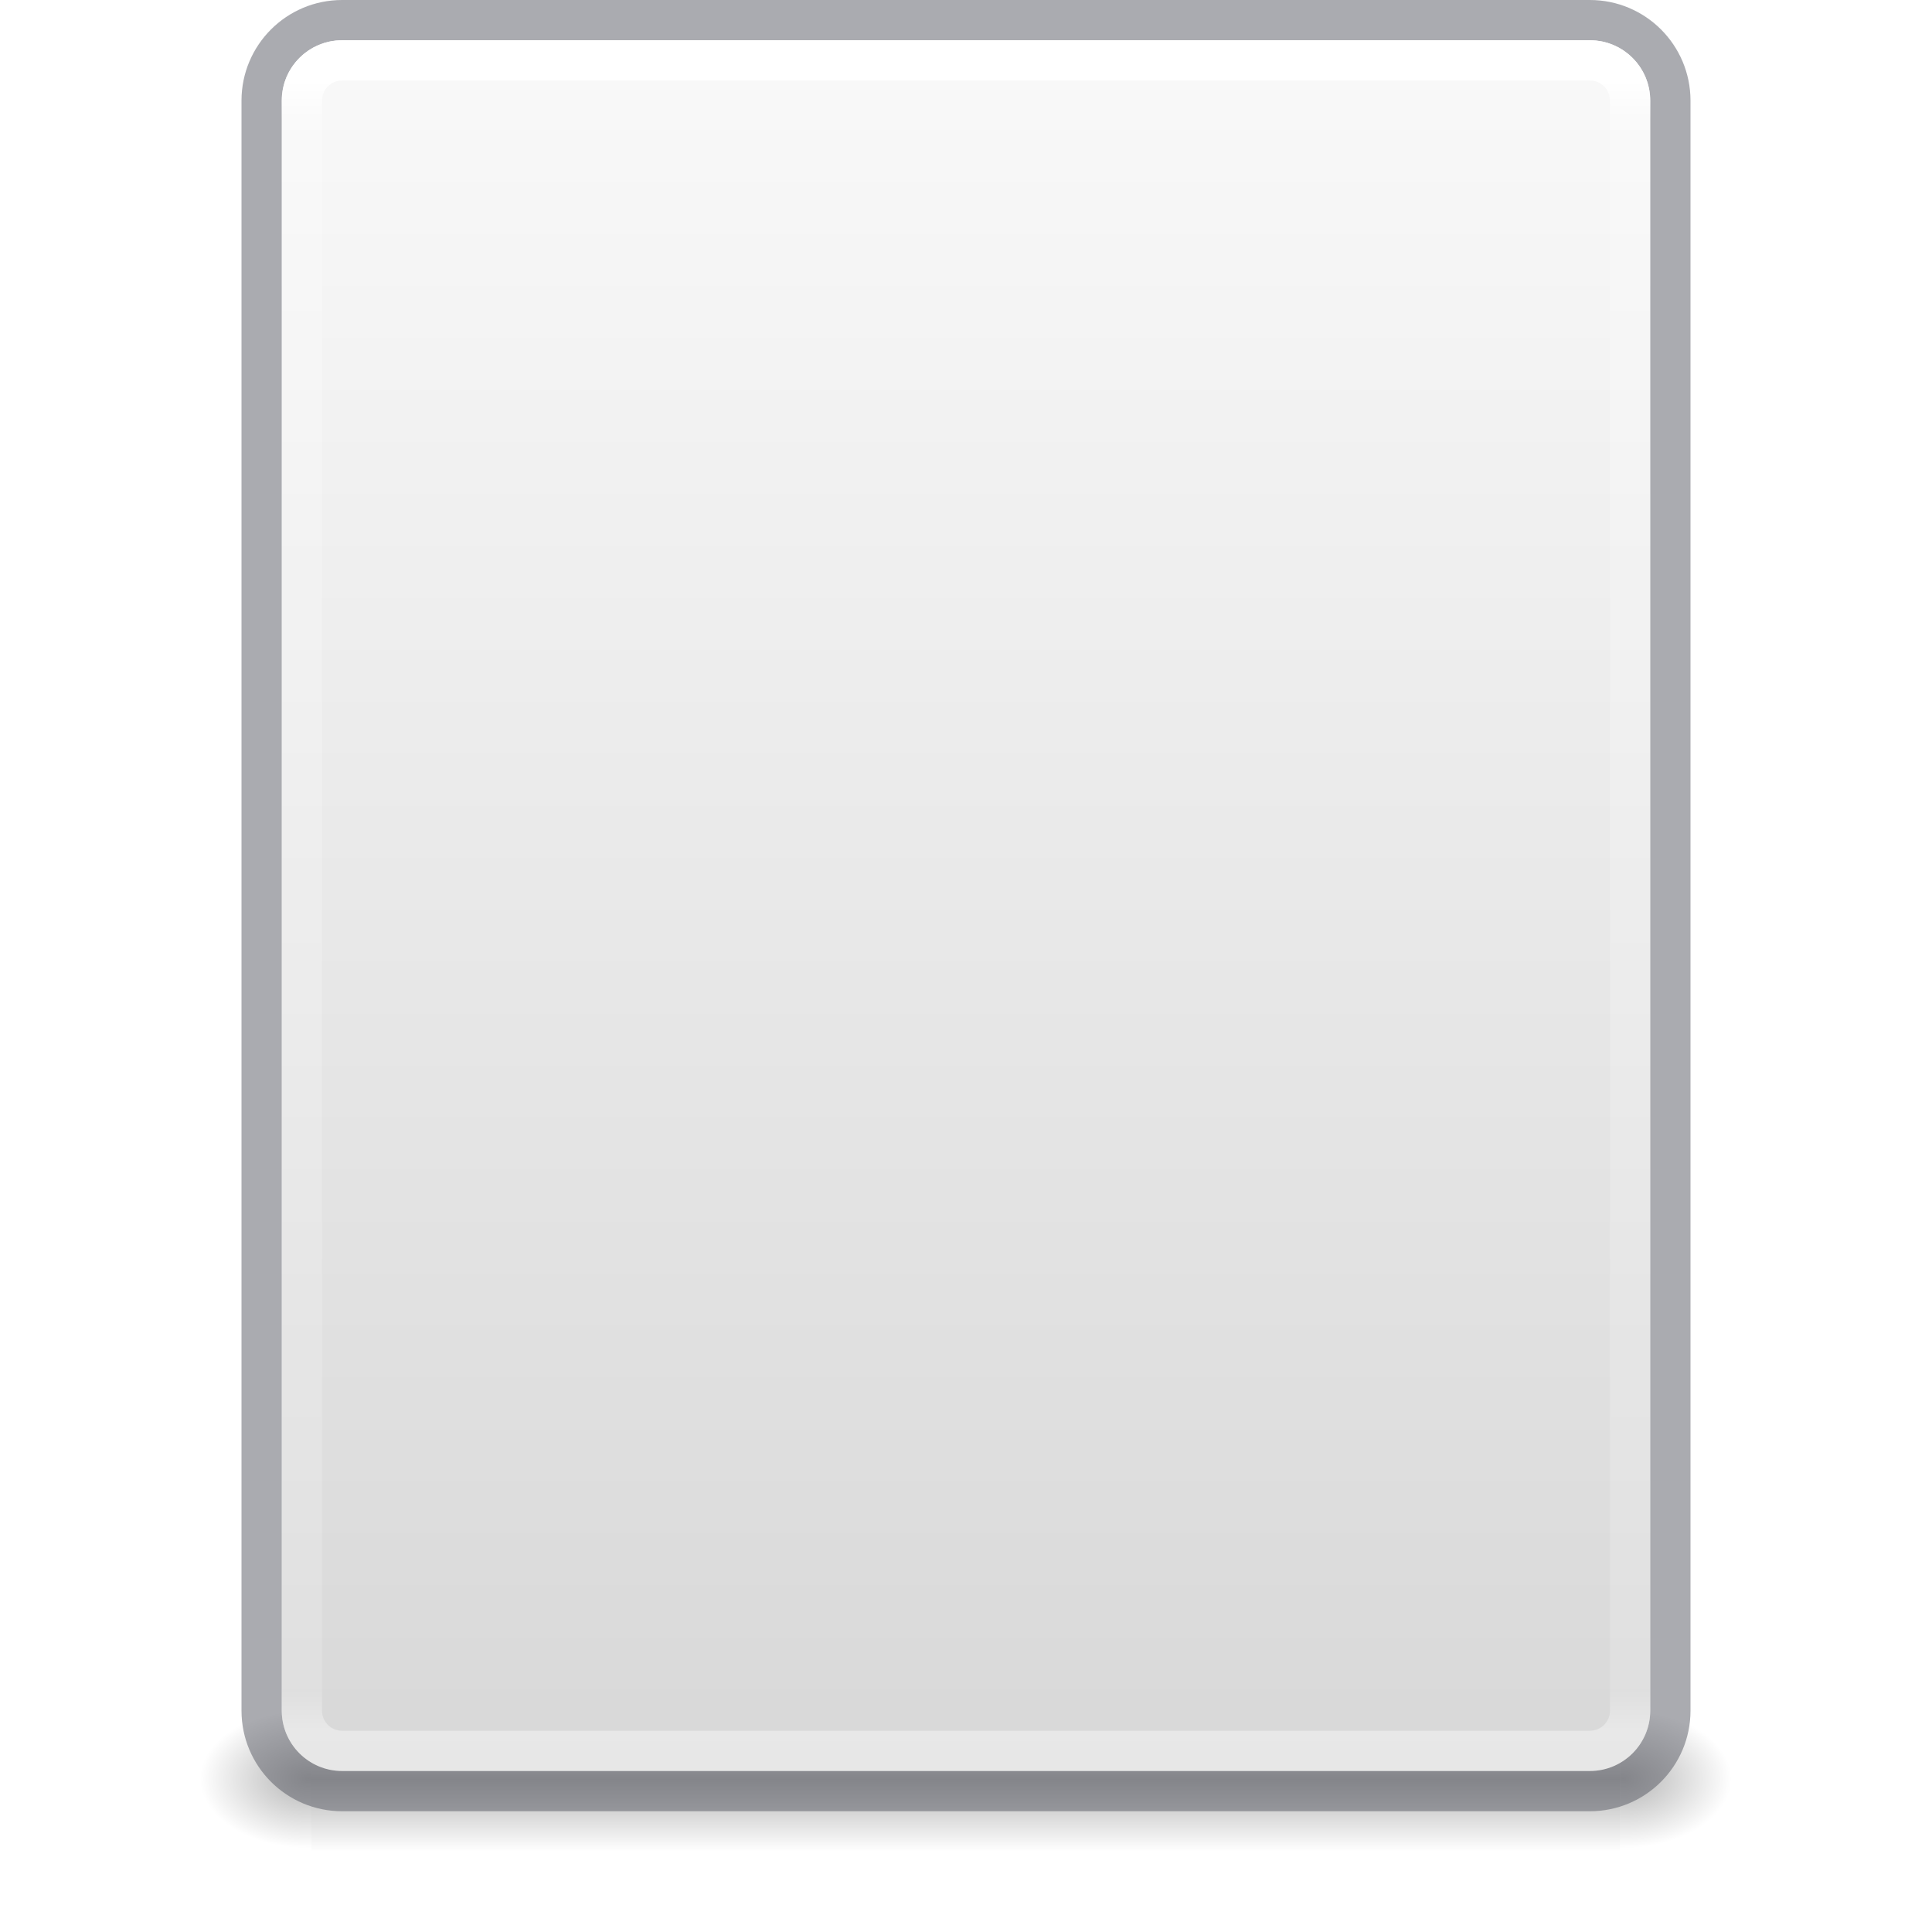
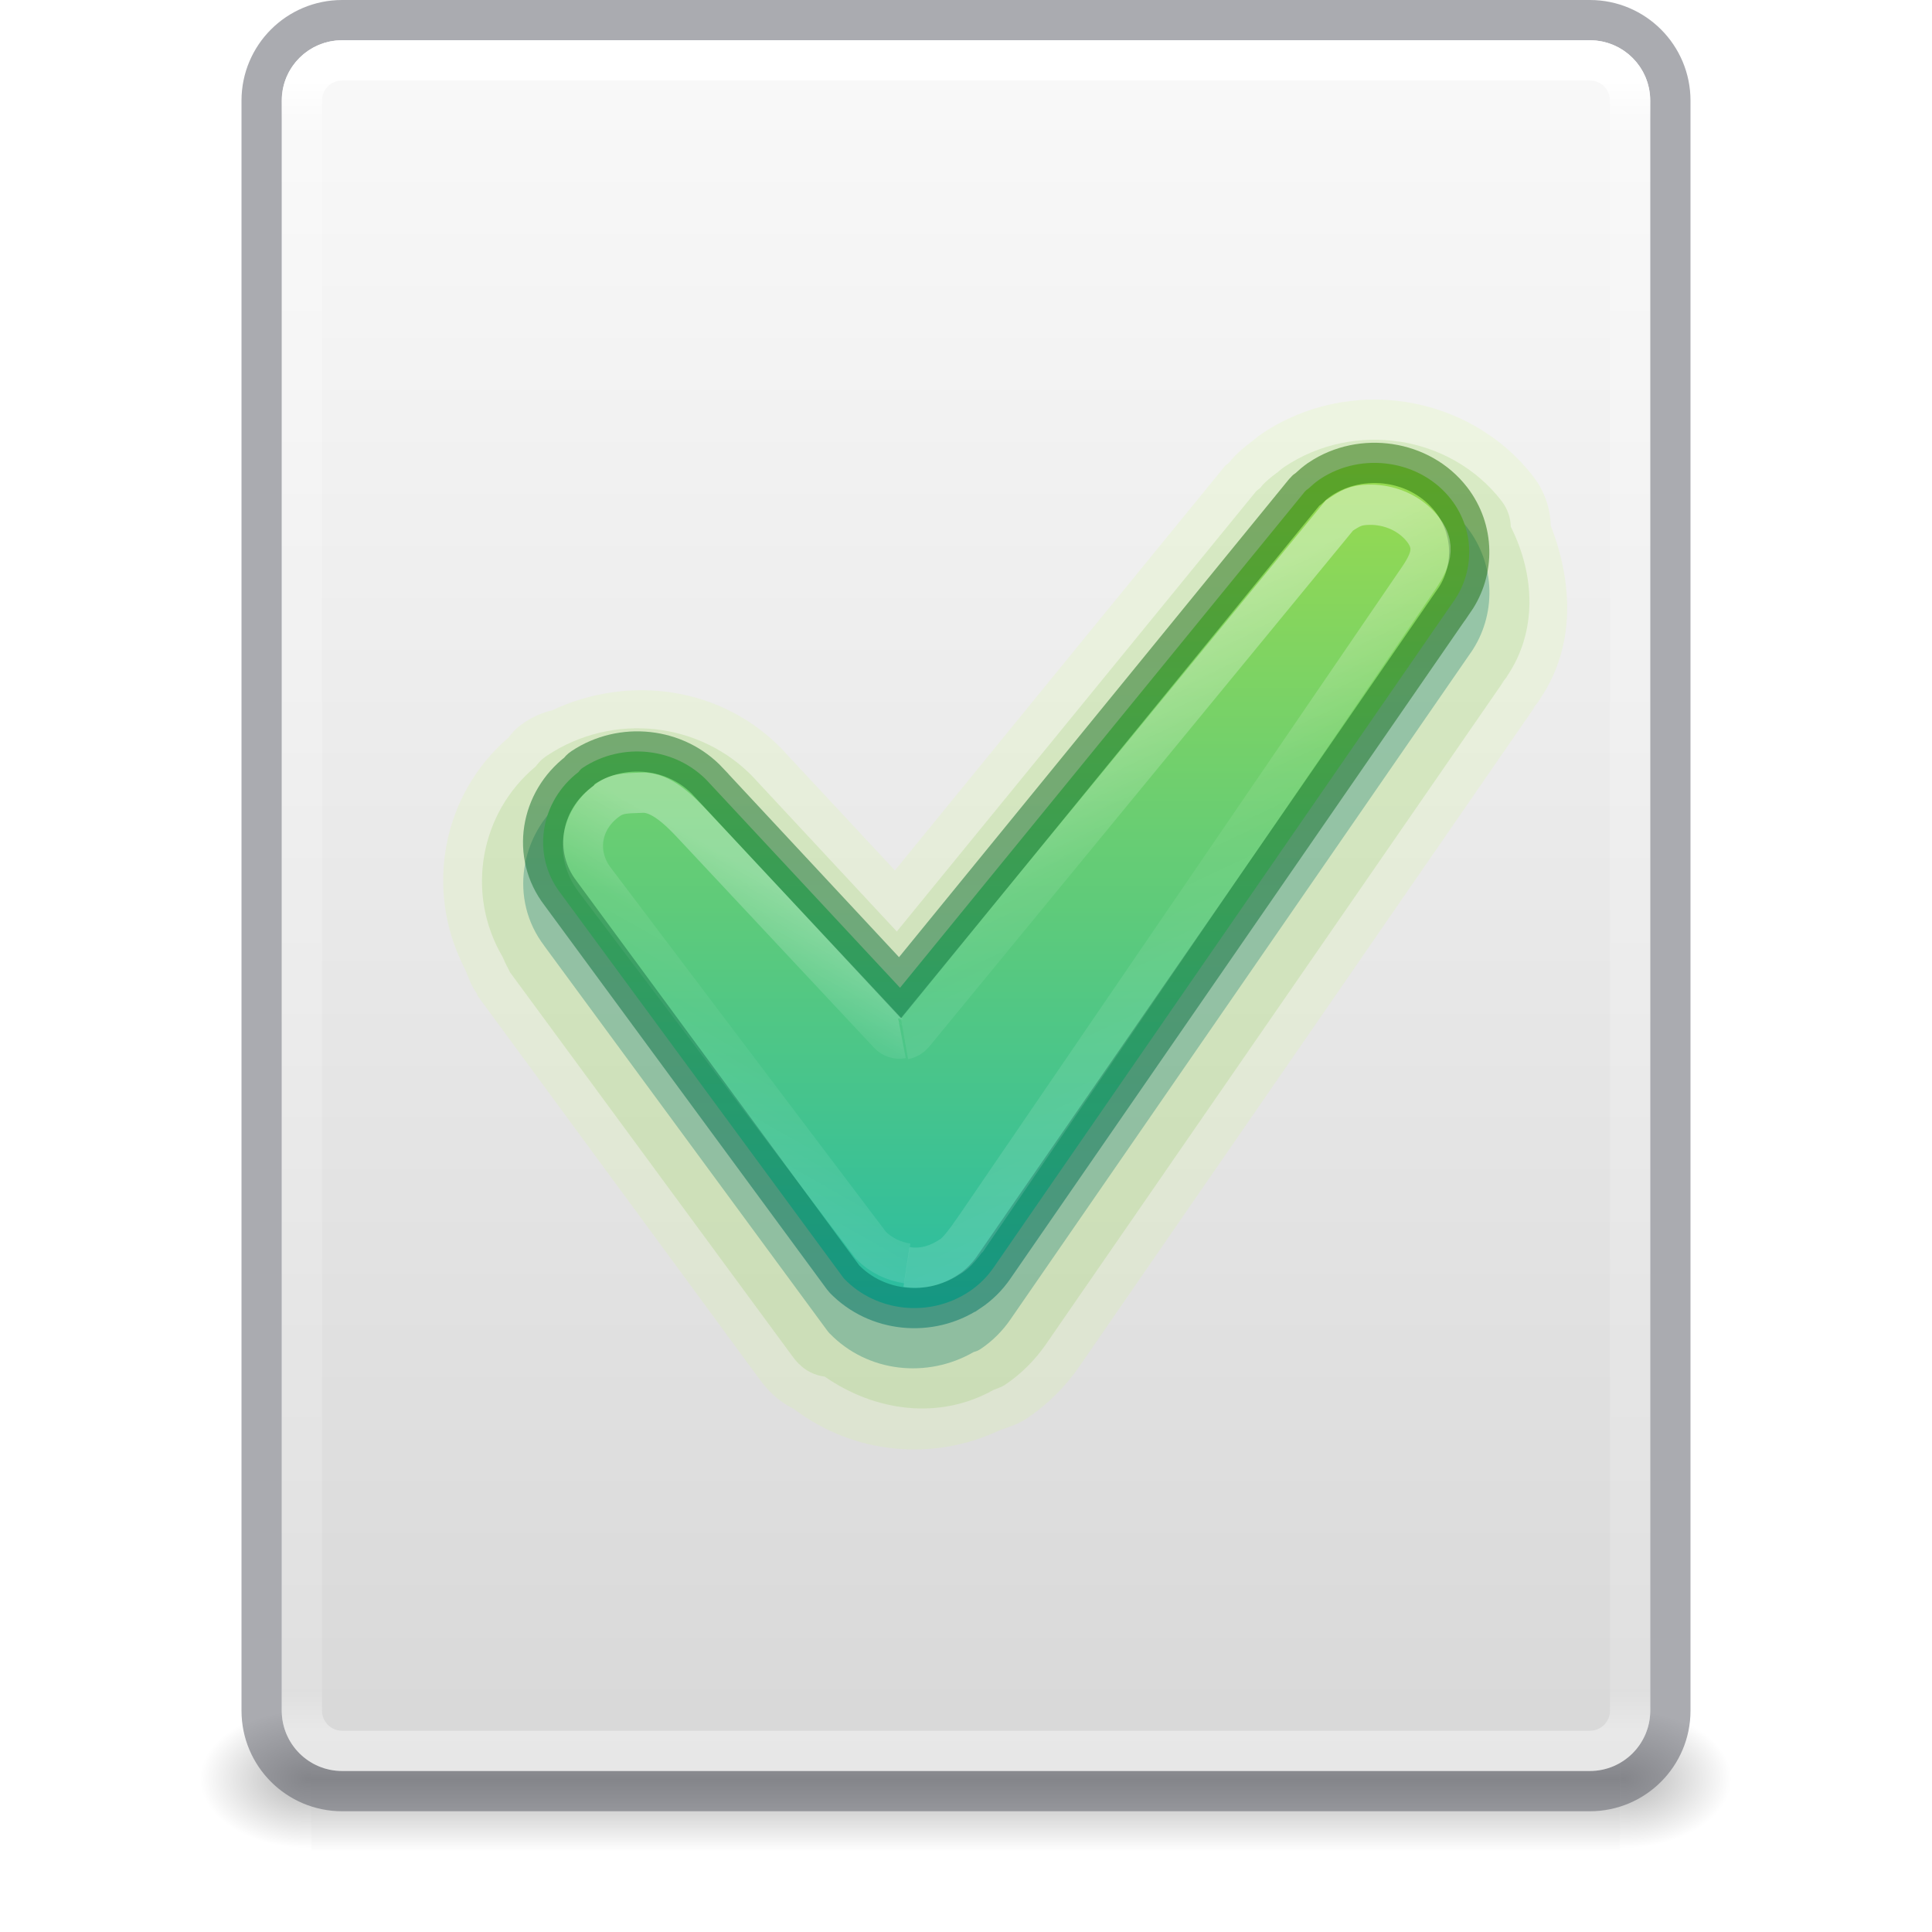
<svg xmlns="http://www.w3.org/2000/svg" xmlns:xlink="http://www.w3.org/1999/xlink" id="svg3901" height="48" width="48" version="1.1">
  <defs id="defs3903">
    <linearGradient id="linearGradient5060">
      <stop offset="0" style="stop-color:#000000;stop-opacity:1" id="stop5062" />
      <stop offset="1" style="stop-color:#000000;stop-opacity:0" id="stop5064" />
    </linearGradient>
    <linearGradient id="linearGradient5048">
      <stop offset="0" style="stop-color:#000000;stop-opacity:0" id="stop5050" />
      <stop offset="0.5" style="stop-color:#000000;stop-opacity:1" id="stop5056" />
      <stop offset="1" style="stop-color:#000000;stop-opacity:0" id="stop5052" />
    </linearGradient>
    <radialGradient r="117.143" fy="486.648" fx="605.714" cy="486.648" cx="605.714" gradientTransform="matrix(0.02303995,0,0,0.01470022,26.36088,37.04018)" gradientUnits="userSpaceOnUse" id="radialGradient3112" xlink:href="#linearGradient5060" />
    <radialGradient r="117.143" fy="486.648" fx="605.714" cy="486.648" cx="605.714" gradientTransform="matrix(-0.02303994,0,0,0.01470022,21.62311,37.04018)" gradientUnits="userSpaceOnUse" id="radialGradient3115" xlink:href="#linearGradient5060" />
    <linearGradient y2="609.505" x2="302.857" y1="366.648" x1="302.857" gradientTransform="matrix(0.06732488,0,0,0.01470022,-0.3411391,37.04015)" gradientUnits="userSpaceOnUse" id="linearGradient3118" xlink:href="#linearGradient5048" />
    <linearGradient x1="24" y1="5.94" x2="24" y2="42.033" id="linearGradient3084" xlink:href="#linearGradient3924" gradientUnits="userSpaceOnUse" gradientTransform="matrix(0.8918919,0,0,1.135135,2.594597,-4.743234)" />
    <linearGradient id="linearGradient3924">
      <stop id="stop3926" style="stop-color:#ffffff;stop-opacity:1" offset="0" />
      <stop id="stop3928" style="stop-color:#ffffff;stop-opacity:0.235" offset="0.024" />
      <stop id="stop3930" style="stop-color:#ffffff;stop-opacity:0.157" offset="0.976" />
      <stop id="stop3932" style="stop-color:#ffffff;stop-opacity:0.392" offset="1" />
    </linearGradient>
    <linearGradient xlink:href="#linearGradient909" id="linearGradient903" x1="14.33" y1="29.605" x2="14.33" y2="-0.07" gradientUnits="userSpaceOnUse" gradientTransform="matrix(1.307692,0,0,1.653846,3.076923,-48.96154)" />
    <linearGradient id="linearGradient909">
      <stop id="stop905" style="stop-color:#fafafa;stop-opacity:1" offset="0" />
      <stop id="stop907" style="stop-color:#d4d4d4;stop-opacity:1" offset="1" />
    </linearGradient>
+     <linearGradient xlink:href="#linearGradient1411" id="linearGradient2068-3-3" gradientUnits="userSpaceOnUse" x1="32.497" y1="103.041" x2="32.497" y2="131.956" gradientTransform="matrix(0.7443793,0,0,0.7517674,0.1452069,-66.33472)" />
+     <linearGradient id="linearGradient1411">
+       <stop id="stop1407" style="stop-color:#9bdb4d;stop-opacity:1" offset="0" />
+       <stop id="stop1409" style="stop-color:#28bca3;stop-opacity:1" offset="1" />
+     </linearGradient>
+     <linearGradient xlink:href="#linearGradient1417" id="linearGradient1419" x1="38.018" y1="103.116" x2="38.018" y2="131.879" gradientUnits="userSpaceOnUse" gradientTransform="matrix(0.7443793,0,0,0.7517674,0.1452069,-66.33472)" />
+     <linearGradient id="linearGradient1417">
+       <stop style="stop-color:#206b00;stop-opacity:1" offset="0" id="stop1413" />
+       <stop style="stop-color:#007367;stop-opacity:1" offset="1" id="stop1415" />
+     </linearGradient>
+     <linearGradient xlink:href="#linearGradient1915" id="linearGradient1391" gradientUnits="userSpaceOnUse" gradientTransform="matrix(0.7148705,0,0,0.7316502,0.991018,-63.8651)" x1="33.948" y1="121.975" x2="28.964" y2="130.946" />
+     <linearGradient id="linearGradient1915">
+       <stop id="stop1907" style="stop-color:#ffffff;stop-opacity:1" offset="0" />
+       <stop id="stop1909" style="stop-color:#ffffff;stop-opacity:0.235" offset="0.3" />
+       <stop id="stop1911" style="stop-color:#ffffff;stop-opacity:0.157" offset="0.5" />
+       <stop id="stop1913" style="stop-color:#ffffff;stop-opacity:0.392" offset="1" />
+     </linearGradient>
+     <linearGradient xlink:href="#linearGradient1825" id="linearGradient1393" gradientUnits="userSpaceOnUse" gradientTransform="matrix(0.7325073,0,0,0.7297199,0.5753163,-63.71867)" x1="30.957" y1="112.008" x2="38.931" y2="128.952" />
+     <linearGradient id="linearGradient1825">
+       <stop id="stop1817" style="stop-color:#ffffff;stop-opacity:1" offset="0" />
+       <stop id="stop1819" style="stop-color:#ffffff;stop-opacity:0.235" offset="0.333" />
+       <stop id="stop1821" style="stop-color:#ffffff;stop-opacity:0.157" offset="0.429" />
+       <stop id="stop1823" style="stop-color:#ffffff;stop-opacity:0.392" offset="1" />
+     </linearGradient>
  </defs>
  <rect width="32.508" height="3.57" x="7.738" y="42.43" id="rect2879" style="opacity:0.3;fill:url(#linearGradient3118);fill-opacity:1;fill-rule:nonzero;stroke:none;stroke-width:1;marker:none;visibility:visible;display:inline;overflow:visible" />
  <path d="m 7.738,42.43 c 0,0 0,3.57 0,3.57 -1.187,0.007 -2.868,-0.8 -2.868,-1.785 0,-0.985 1.324,-1.785 2.868,-1.785 z" id="path2881" style="opacity:0.3;fill:url(#radialGradient3115);fill-opacity:1;fill-rule:nonzero;stroke:none;stroke-width:1;marker:none;visibility:visible;display:inline;overflow:visible" />
  <path d="m 40.246,42.43 c 0,0 0,3.57 0,3.57 1.187,0.007 2.868,-0.8 2.868,-1.785 0,-0.985 -1.324,-1.785 -2.868,-1.785 z" id="path2883" style="opacity:0.3;fill:url(#radialGradient3112);fill-opacity:1;fill-rule:nonzero;stroke:none;stroke-width:1;marker:none;visibility:visible;display:inline;overflow:visible" />
  <rect transform="scale(1,-1)" width="34" height="43" rx="1.5" ry="1.5" x="7" y="-44" id="rect5505-6" style="color:#000000;display:inline;overflow:visible;visibility:visible;fill:url(#linearGradient903);fill-opacity:1;fill-rule:nonzero;stroke:none;stroke-width:1;marker:none;enable-background:accumulate" />
  <rect width="35" height="44" rx="2" ry="2" x="6.5" y="0.5" id="rect5505-21" style="color:#000000;display:inline;overflow:visible;visibility:visible;opacity:0.5;vector-effect:none;fill:none;fill-opacity:1;fill-rule:nonzero;stroke:#555761;stroke-width:1;stroke-linecap:round;stroke-linejoin:round;stroke-miterlimit:4;stroke-dasharray:none;stroke-dashoffset:0;stroke-opacity:1;marker:none;enable-background:accumulate" />
  <rect width="33" height="42" rx="1" ry="1" x="7.5" y="1.5" id="rect6741-2" style="fill:none;stroke:url(#linearGradient3084);stroke-width:1;stroke-linecap:round;stroke-linejoin:round;stroke-miterlimit:4;stroke-dasharray:none;stroke-dashoffset:0;stroke-opacity:1" />
+   <path id="path859-59-98-9-4-3-6-9" style="font-variation-settings:normal;opacity:0.15;vector-effect:none;fill:#d1ff82;fill-opacity:1;stroke:none;stroke-width:1;stroke-linecap:butt;stroke-linejoin:miter;stroke-miterlimit:4;stroke-dasharray:none;stroke-dashoffset:0;stroke-opacity:0.5;marker:none;stop-color:#000000;stop-opacity:1" transform="translate(0,1.005409)" d="m 34.918,8.98 c -1.191,-0.182 -2.473,0.057 -3.562,0.785 a 2.073,2.073 0 0 0 -0.002,0.002 2.073,2.073 0 0 0 -0.215,0.166 c -0.11,0.083 -0.227,0.17 -0.377,0.309 a 2.073,2.073 0 0 0 -0.219,0.238 c -0.037,0.04 -0.086,0.06 -0.121,0.104 a 2.073,2.073 0 0 0 -0.002,0.004 2.073,2.073 0 0 0 -0.021,0.027 l -8.166,10.004 -2.686,-2.883 a 2.073,2.073 0 0 0 -0.029,-0.033 l -0.035,-0.037 a 2.073,2.073 0 0 0 -0.006,-0.008 c -1.502,-1.601 -3.83,-1.92 -5.756,-1.018 a 2.073,2.073 0 0 0 -0.672,0.291 2.073,2.073 0 0 0 -0.006,0.004 c -0.269,0.18 -0.312,0.268 -0.408,0.383 -1.635,1.397 -2.094,3.759 -1.113,5.695 3.96e-4,7.81e-4 0.002,0.001 0.002,0.002 0.105,0.207 0.157,0.429 0.297,0.623 0.004,0.007 0.011,0.02 0.014,0.025 0.019,0.026 0.02,0.057 0.039,0.082 a 2.073,2.073 0 0 0 0.006,0.006 c 3e-6,6e-6 10e-7,0.002 0,0.002 a 2.073,2.073 0 0 0 0.002,0.002 c 9.2e-5,1.79e-4 0.004,0.008 0.004,0.008 l 6.988,9.504 c 0.052,0.071 0.131,0.174 0.256,0.303 a 2.073,2.073 0 0 0 0.006,0.004 2.073,2.073 0 0 0 0.578,0.42 2.073,2.073 0 0 0 0.002,0 c 1.5,1.14 3.476,1.324 5.152,0.521 0.221,-0.072 0.443,-0.147 0.637,-0.275 a 2.073,2.073 0 0 0 0.008,-0.006 c 0.522,-0.35 0.958,-0.79 1.297,-1.281 l 11.326,-16.404 -0.133,0.131 a 2.073,2.073 0 0 0 0,-0.002 c 0.003,-0.003 0.006,-0.006 0.01,-0.01 a 2.073,2.073 0 0 0 0.074,-0.076 2.073,2.073 0 0 0 0.01,-0.012 2.073,2.073 0 0 0 0.068,-0.08 2.073,2.073 0 0 0 0.01,-0.012 2.073,2.073 0 0 0 0.062,-0.086 2.073,2.073 0 0 0 0.008,-0.012 2.073,2.073 0 0 0 0.002,-0.002 2.073,2.073 0 0 0 0.006,-0.008 c 8.45e-4,-0.001 0.001,-0.003 0.002,-0.004 0.007,-0.01 0.013,-0.021 0.02,-0.031 l -0.018,0.021 c 0.881,-1.291 0.832,-2.876 0.271,-4.311 a 2.073,2.073 0 0 0 -0.426,-1.211 2.073,2.073 0 0 0 -0.004,-0.006 C 37.282,9.782 36.112,9.163 34.918,8.98 Z m -23.033,14.783 -0.006,-0.01 -0.021,-0.025 z M 31.074,9.992 a 2.073,2.073 0 0 0 -0.014,0.014 c -0.012,0.011 -0.027,0.02 -0.039,0.031 z m -5.836,24.381 -0.096,0.039 c 0.019,-0.011 0.041,-0.013 0.061,-0.023 0.004,-0.002 0.035,-0.016 0.035,-0.016 z" />
+   <path id="path859-59-98-9-4-3-6" style="font-variation-settings:normal;opacity:0.15;vector-effect:none;fill:#68b723;fill-opacity:1;stroke:none;stroke-width:1;stroke-linecap:butt;stroke-linejoin:miter;stroke-miterlimit:4;stroke-dasharray:none;stroke-dashoffset:0;stroke-opacity:0.5;marker:none;stop-color:#000000;stop-opacity:1" d="M 34.768,9.967 C 33.81,9.82 32.782,10.011 31.91,10.594 a 1.076,1.076 0 0 0 -0.002,0.002 1.076,1.076 0 0 0 -0.139,0.109 1.076,1.076 0 0 0 -0.01,0.012 c -0.012,0.01 -0.025,0.019 -0.037,0.029 l 0.047,-0.041 c -0.105,0.079 -0.214,0.161 -0.332,0.27 a 1.076,1.076 0 0 0 -0.123,0.137 c -0.038,0.039 -0.086,0.061 -0.121,0.104 a 1.076,1.076 0 0 0 -0.002,0.004 1.076,1.076 0 0 0 -0.012,0.016 L 22.281,22.137 18.787,18.383 A 1.076,1.076 0 0 0 18.75,18.34 c -1.338,-1.426 -3.531,-1.654 -5.15,-0.578 a 1.076,1.076 0 0 0 -0.004,0.002 c -0.175,0.117 -0.223,0.195 -0.289,0.275 -1.385,1.154 -1.746,3.159 -0.82,4.729 0.002,0.01 0.006,0.029 0.006,0.029 1.22e-4,4.26e-4 0.118,0.234 0.156,0.309 0.009,0.011 0.009,0.026 0.018,0.037 a 1.076,1.076 0 0 0 0.002,0.002 c 2.54e-4,4.99e-4 0.004,0.008 0.004,0.008 4.6e-5,8.8e-5 0.002,0.004 0.002,0.004 l 7.002,9.52 c 0.038,0.052 0.09,0.121 0.168,0.201 a 1.076,1.076 0 0 0 0.004,0.002 1.076,1.076 0 0 0 0.641,0.316 c 1.255,0.872 2.853,1.085 4.195,0.33 0.091,-0.038 0.188,-0.063 0.27,-0.117 a 1.076,1.076 0 0 0 0.004,-0.002 c 0.414,-0.277 0.761,-0.628 1.031,-1.02 l 11.377,-16.479 -0.068,0.066 a 1.076,1.076 0 0 0 0.002,-0.004 l 0.006,-0.006 a 1.076,1.076 0 0 0 0.061,-0.064 1.076,1.076 0 0 0 0.035,-0.045 1.076,1.076 0 0 0 0.018,-0.023 1.076,1.076 0 0 0 0.01,-0.014 c 4.85e-4,-7.16e-4 0.002,-0.001 0.002,-0.002 3.68e-4,-5.35e-4 -3.68e-4,-0.001 0,-0.002 0.003,-0.005 0.006,-0.011 0.01,-0.016 l -0.008,0.008 c 0.762,-1.115 0.707,-2.523 0.1,-3.725 a 1.076,1.076 0 0 0 -0.221,-0.629 1.076,1.076 0 0 0 -0.002,-0.004 c -0.648,-0.841 -1.581,-1.336 -2.541,-1.482 z m -21.168,7.795 0.598,-0.18 c -0.002,-4e-6 -0.004,-4e-6 -0.006,0 a 1.076,1.076 0 0 0 -0.592,0.18 z m -1.111,5.01 c 0.046,0.077 0.063,0.163 0.115,0.238 -0.052,-0.104 -0.111,-0.219 -0.111,-0.219 2.1e-5,7.4e-5 -0.003,-0.015 -0.004,-0.02 z" transform="translate(0,1.005409)" />
+   <path id="path859-59-98-9-4-3" style="font-variation-settings:normal;opacity:0.3;vector-effect:none;fill:#007367;fill-opacity:1;stroke:none;stroke-width:1;stroke-linecap:butt;stroke-linejoin:miter;stroke-miterlimit:4;stroke-dasharray:none;stroke-dashoffset:0;stroke-opacity:0.5;marker:none;stop-color:#000000;stop-opacity:1" d="m 34.605,11.029 c -0.706,-0.108 -1.46,0.033 -2.098,0.459 a 0.505,0.505 0 0 0 -0.002,0.002 0.505,0.505 0 0 0 -0.072,0.059 c -0.002,0.002 -0.004,0.004 -0.006,0.006 -0.095,0.071 -0.187,0.144 -0.26,0.211 l 0.088,-0.064 c -0.088,0.051 -0.166,0.117 -0.23,0.195 a 0.505,0.505 0 0 0 0,0.002 l -9.689,11.873 -4.371,-4.693 a 0.505,0.505 0 0 0 0,-0.002 c -0.974,-1.037 -2.582,-1.207 -3.77,-0.418 a 0.505,0.505 0 0 0 -0.002,0 c -0.071,0.047 -0.124,0.114 -0.178,0.18 -1.1,0.893 -1.371,2.501 -0.494,3.652 l 0.004,0.004 c 0.001,0.002 6.47e-4,0.004 0.002,0.006 l 7.016,9.539 c 0.023,0.031 0.047,0.062 0.074,0.09 a 0.505,0.505 0 0 0 0.002,0 c 0.937,0.963 2.419,1.122 3.572,0.455 0.002,-0.001 0.004,-9.04e-4 0.006,-0.002 a 0.505,0.505 0 0 0 0.162,-0.07 c 0.298,-0.199 0.548,-0.451 0.744,-0.736 l 11.432,-16.559 0.002,-0.002 a 0.505,0.505 0 0 0 0.004,-0.006 0.505,0.505 0 0 0 0.002,-0.002 c 0.636,-0.925 0.622,-2.178 -0.086,-3.1 a 0.505,0.505 0 0 0 0,-0.002 C 35.99,11.499 35.312,11.137 34.605,11.029 Z" transform="translate(0,1.005409)" />
+   <path id="path859-59-98-9-4" style="font-variation-settings:normal;vector-effect:none;fill:url(#linearGradient2068-3-3);fill-opacity:1;stroke:url(#linearGradient1419);stroke-width:1;stroke-linecap:butt;stroke-linejoin:miter;stroke-miterlimit:4;stroke-dasharray:none;stroke-dashoffset:0;stroke-opacity:0.5;marker:none;stop-color:#000000" d="m 34.529,11.529 c -0.588,-0.09 -1.214,0.027 -1.74,0.379 a 0.346,0.35 0 0 0 -0.002,0.002 c -0.1,0.067 -0.19,0.146 -0.278,0.228 a 0.346,0.35 0 0 0 -0.095,0.081 l -10.053,12.322 -4.766,-5.117 a 0.346,0.35 0 0 0 0,-0.002 c -0.801,-0.854 -2.138,-0.997 -3.121,-0.344 a 0.346,0.35 0 0 0 -0.099,0.101 c -0.952,0.727 -1.181,2.06 -0.448,3.013 l 7.022,9.548 a 0.346,0.35 0 0 0 0.031,0.037 c 0.806,0.828 2.125,0.959 3.095,0.314 a 0.346,0.35 0 0 0 0.002,0 c 0.243,-0.162 0.449,-0.367 0.611,-0.602 L 36.126,14.922 a 0.346,0.35 0 0 0 0.002,0 c 0.514,-0.748 0.506,-1.758 -0.07,-2.508 -0.382,-0.496 -0.94,-0.795 -1.528,-0.885 z" />
+   <path id="path859-59-9-4-7-5" style="font-variation-settings:normal;opacity:0.6;vector-effect:none;fill:none;fill-opacity:1;stroke:url(#linearGradient1391);stroke-width:1;stroke-linecap:butt;stroke-linejoin:miter;stroke-miterlimit:4;stroke-dasharray:none;stroke-dashoffset:0;stroke-opacity:0.5;marker:none;stop-color:#000000" d="m 22.409,25.798 c -0.12,0.023 -0.244,-0.017 -0.328,-0.108 L 17.246,20.523 c -0.329,-0.354 -0.817,-0.855 -1.295,-0.828 -0.287,0.016 -0.566,-0.009 -0.814,0.156 -0.001,7.29e-4 -0.003,0.002 -0.004,0.003 -0.708,0.479 -0.856,1.349 -0.359,2.004 l 6.861,9.078 c 0.243,0.25 0.566,0.401 0.906,0.454" />
+   <path id="path859-59-9-7-8-3-2" style="font-variation-settings:normal;opacity:0.8;vector-effect:none;fill:none;fill-opacity:1;stroke:url(#linearGradient1393);stroke-width:1;stroke-linecap:butt;stroke-linejoin:miter;stroke-miterlimit:4;stroke-dasharray:none;stroke-dashoffset:0;stroke-opacity:0.5;marker:none;stop-color:#000000" d="m 22.522,31.478 c 0.413,0.063 0.764,-0.044 1.124,-0.281 0.166,-0.11 0.392,-0.43 0.499,-0.583 h 0.002 L 35.132,14.532 c 0.338,-0.486 0.605,-0.884 0.221,-1.378 -0.256,-0.326 -0.636,-0.533 -1.05,-0.595 -0.103,-0.016 -0.209,-0.021 -0.314,-0.018 l 2.9e-5,-2.1e-5 c -0.315,0.008 -0.441,0.087 -0.713,0.267 L 22.692,25.695 c -0.056,0.066 -0.133,0.111 -0.218,0.126" />
</svg>
